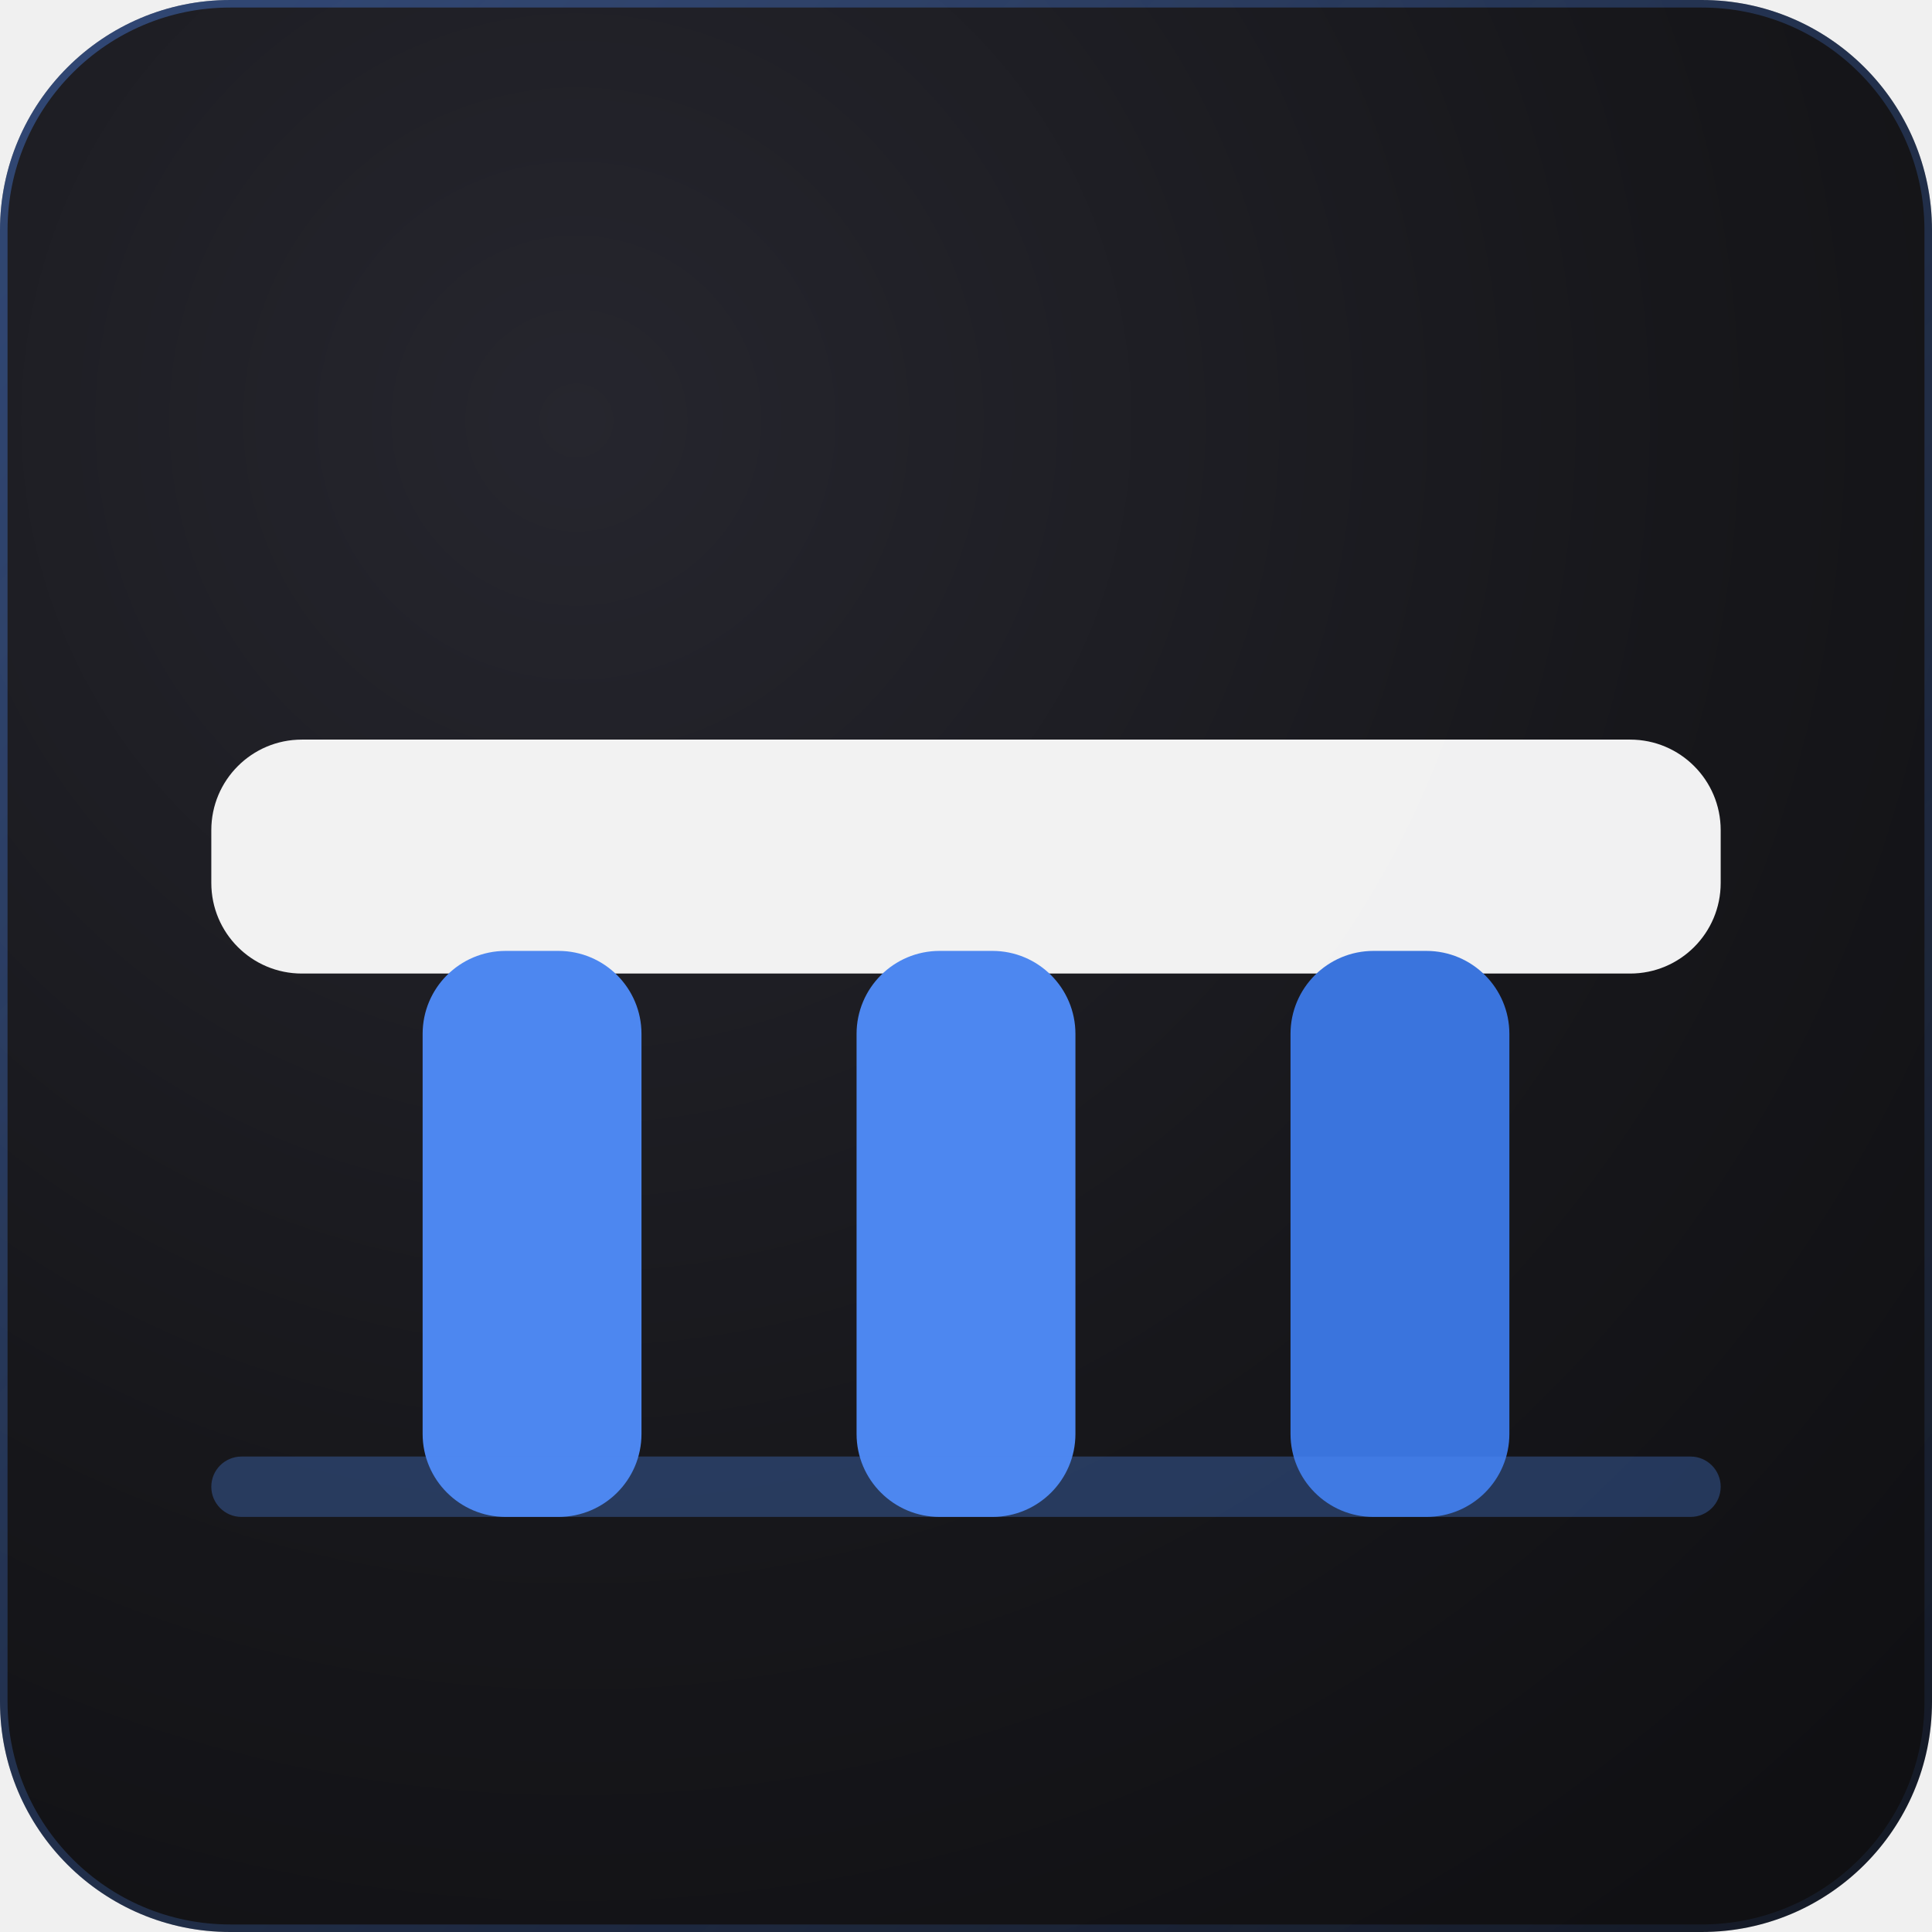
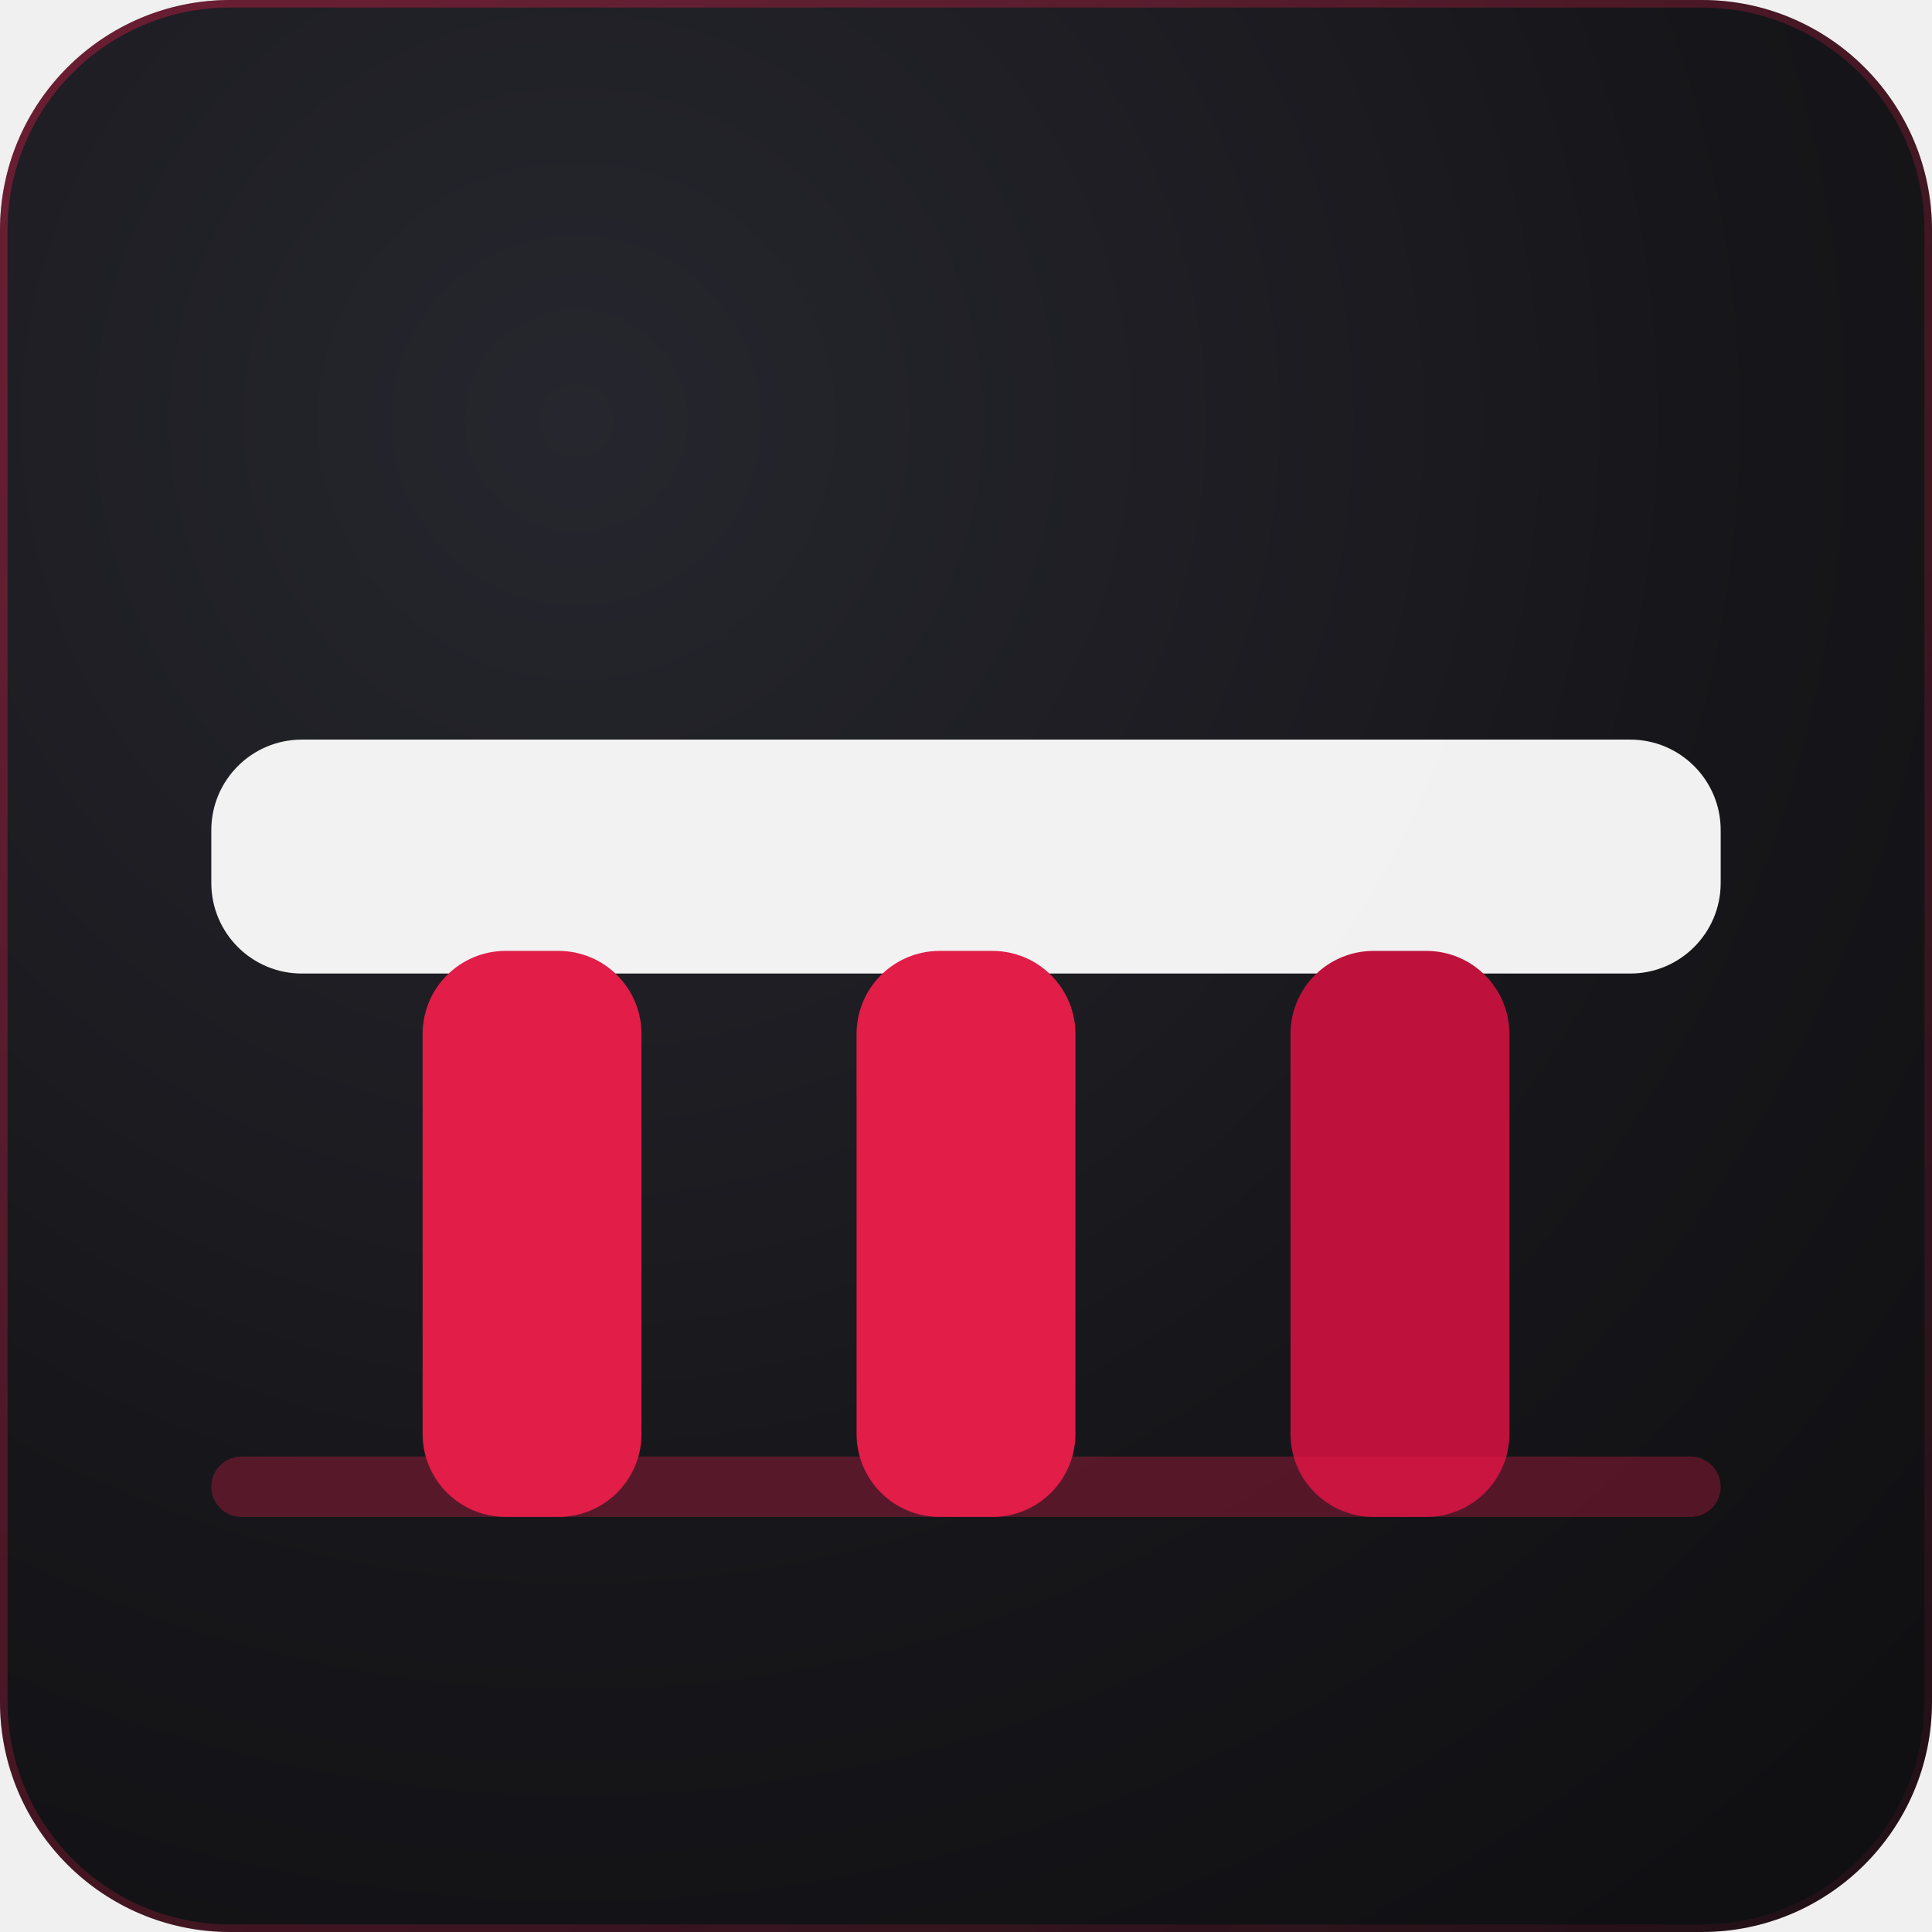
<svg xmlns="http://www.w3.org/2000/svg" viewBox="0 0 512 512" width="512" height="512" role="img" aria-labelledby="causeway-logo-title">
  <defs>
    <radialGradient id="causeway-backdrop" cx="30%" cy="22%" r="95%">
      <stop offset="0%" stop-color="#26262e" />
      <stop offset="60%" stop-color="#17171b" />
      <stop offset="100%" stop-color="#101013" />
    </radialGradient>
    <linearGradient id="causeway-edge" x1="0" y1="0" x2="1" y2="1">
-       <stop offset="0%" stop-color="#4D87F0" stop-opacity="0.4" />
-       <stop offset="100%" stop-color="#4D87F0" stop-opacity="0.08" />
+       <stop offset="0%" stop-color="#e11d48" stop-opacity="0.4" />
+       <stop offset="100%" stop-color="#e11d48" stop-opacity="0.08" />
    </linearGradient>
  </defs>
  <g id="backdrop">
    <rect x="0" y="0" width="512" height="512" rx="61" fill="url(#causeway-backdrop)" />
    <rect x="1" y="1" width="510" height="510" rx="60" fill="none" stroke="url(#causeway-edge)" stroke-width="2" />
  </g>
  <g id="crossing">
    <rect x="56" y="196" width="400" height="62" rx="24" fill="#FFFFFF" opacity="0.94" />
-     <rect x="112" y="252" width="58" height="150" rx="22" fill="#4D87F0" />
-     <rect x="227" y="252" width="58" height="150" rx="22" fill="#4D87F0" />
-     <rect x="342" y="252" width="58" height="150" rx="22" fill="#3A74DD" />
-     <rect x="56" y="386" width="400" height="16" rx="8" fill="#4D87F0" opacity="0.32" />
+     <rect x="112" y="252" width="58" height="150" rx="22" fill="#e11d48" />
+     <rect x="227" y="252" width="58" height="150" rx="22" fill="#e11d48" />
+     <rect x="342" y="252" width="58" height="150" rx="22" fill="#be123c" />
+     <rect x="56" y="386" width="400" height="16" rx="8" fill="#e11d48" opacity="0.32" />
  </g>
</svg>
